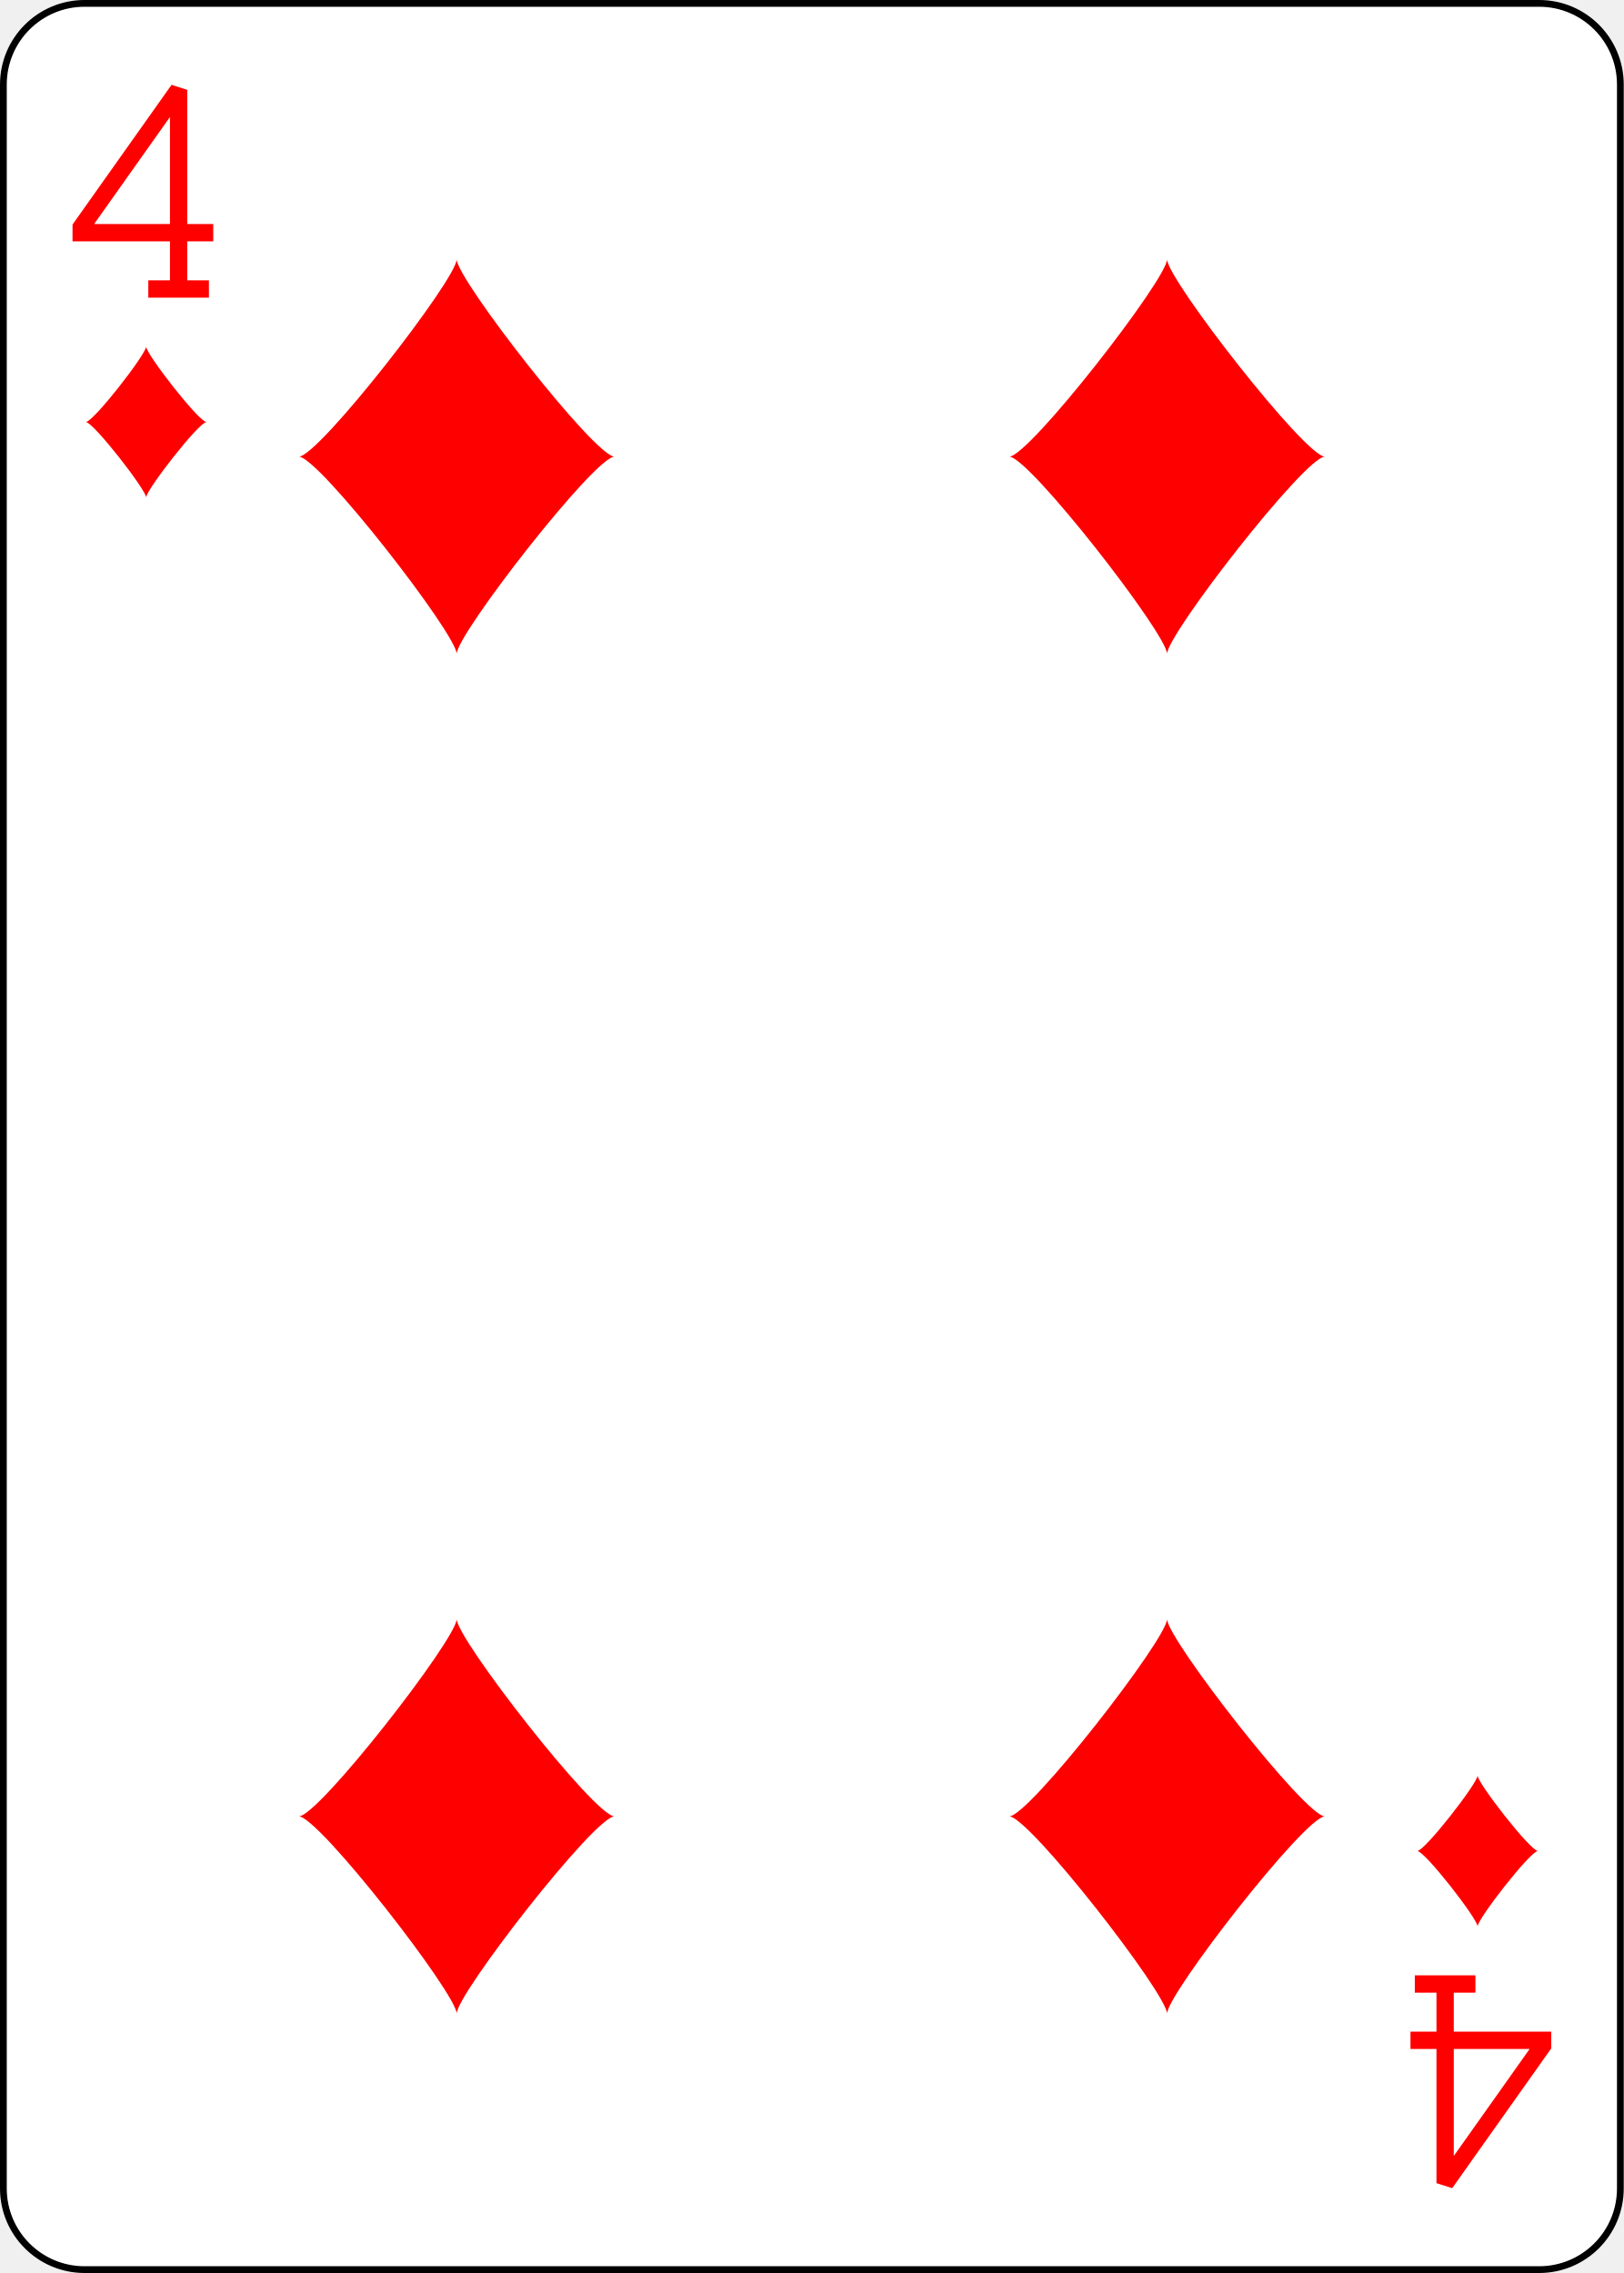
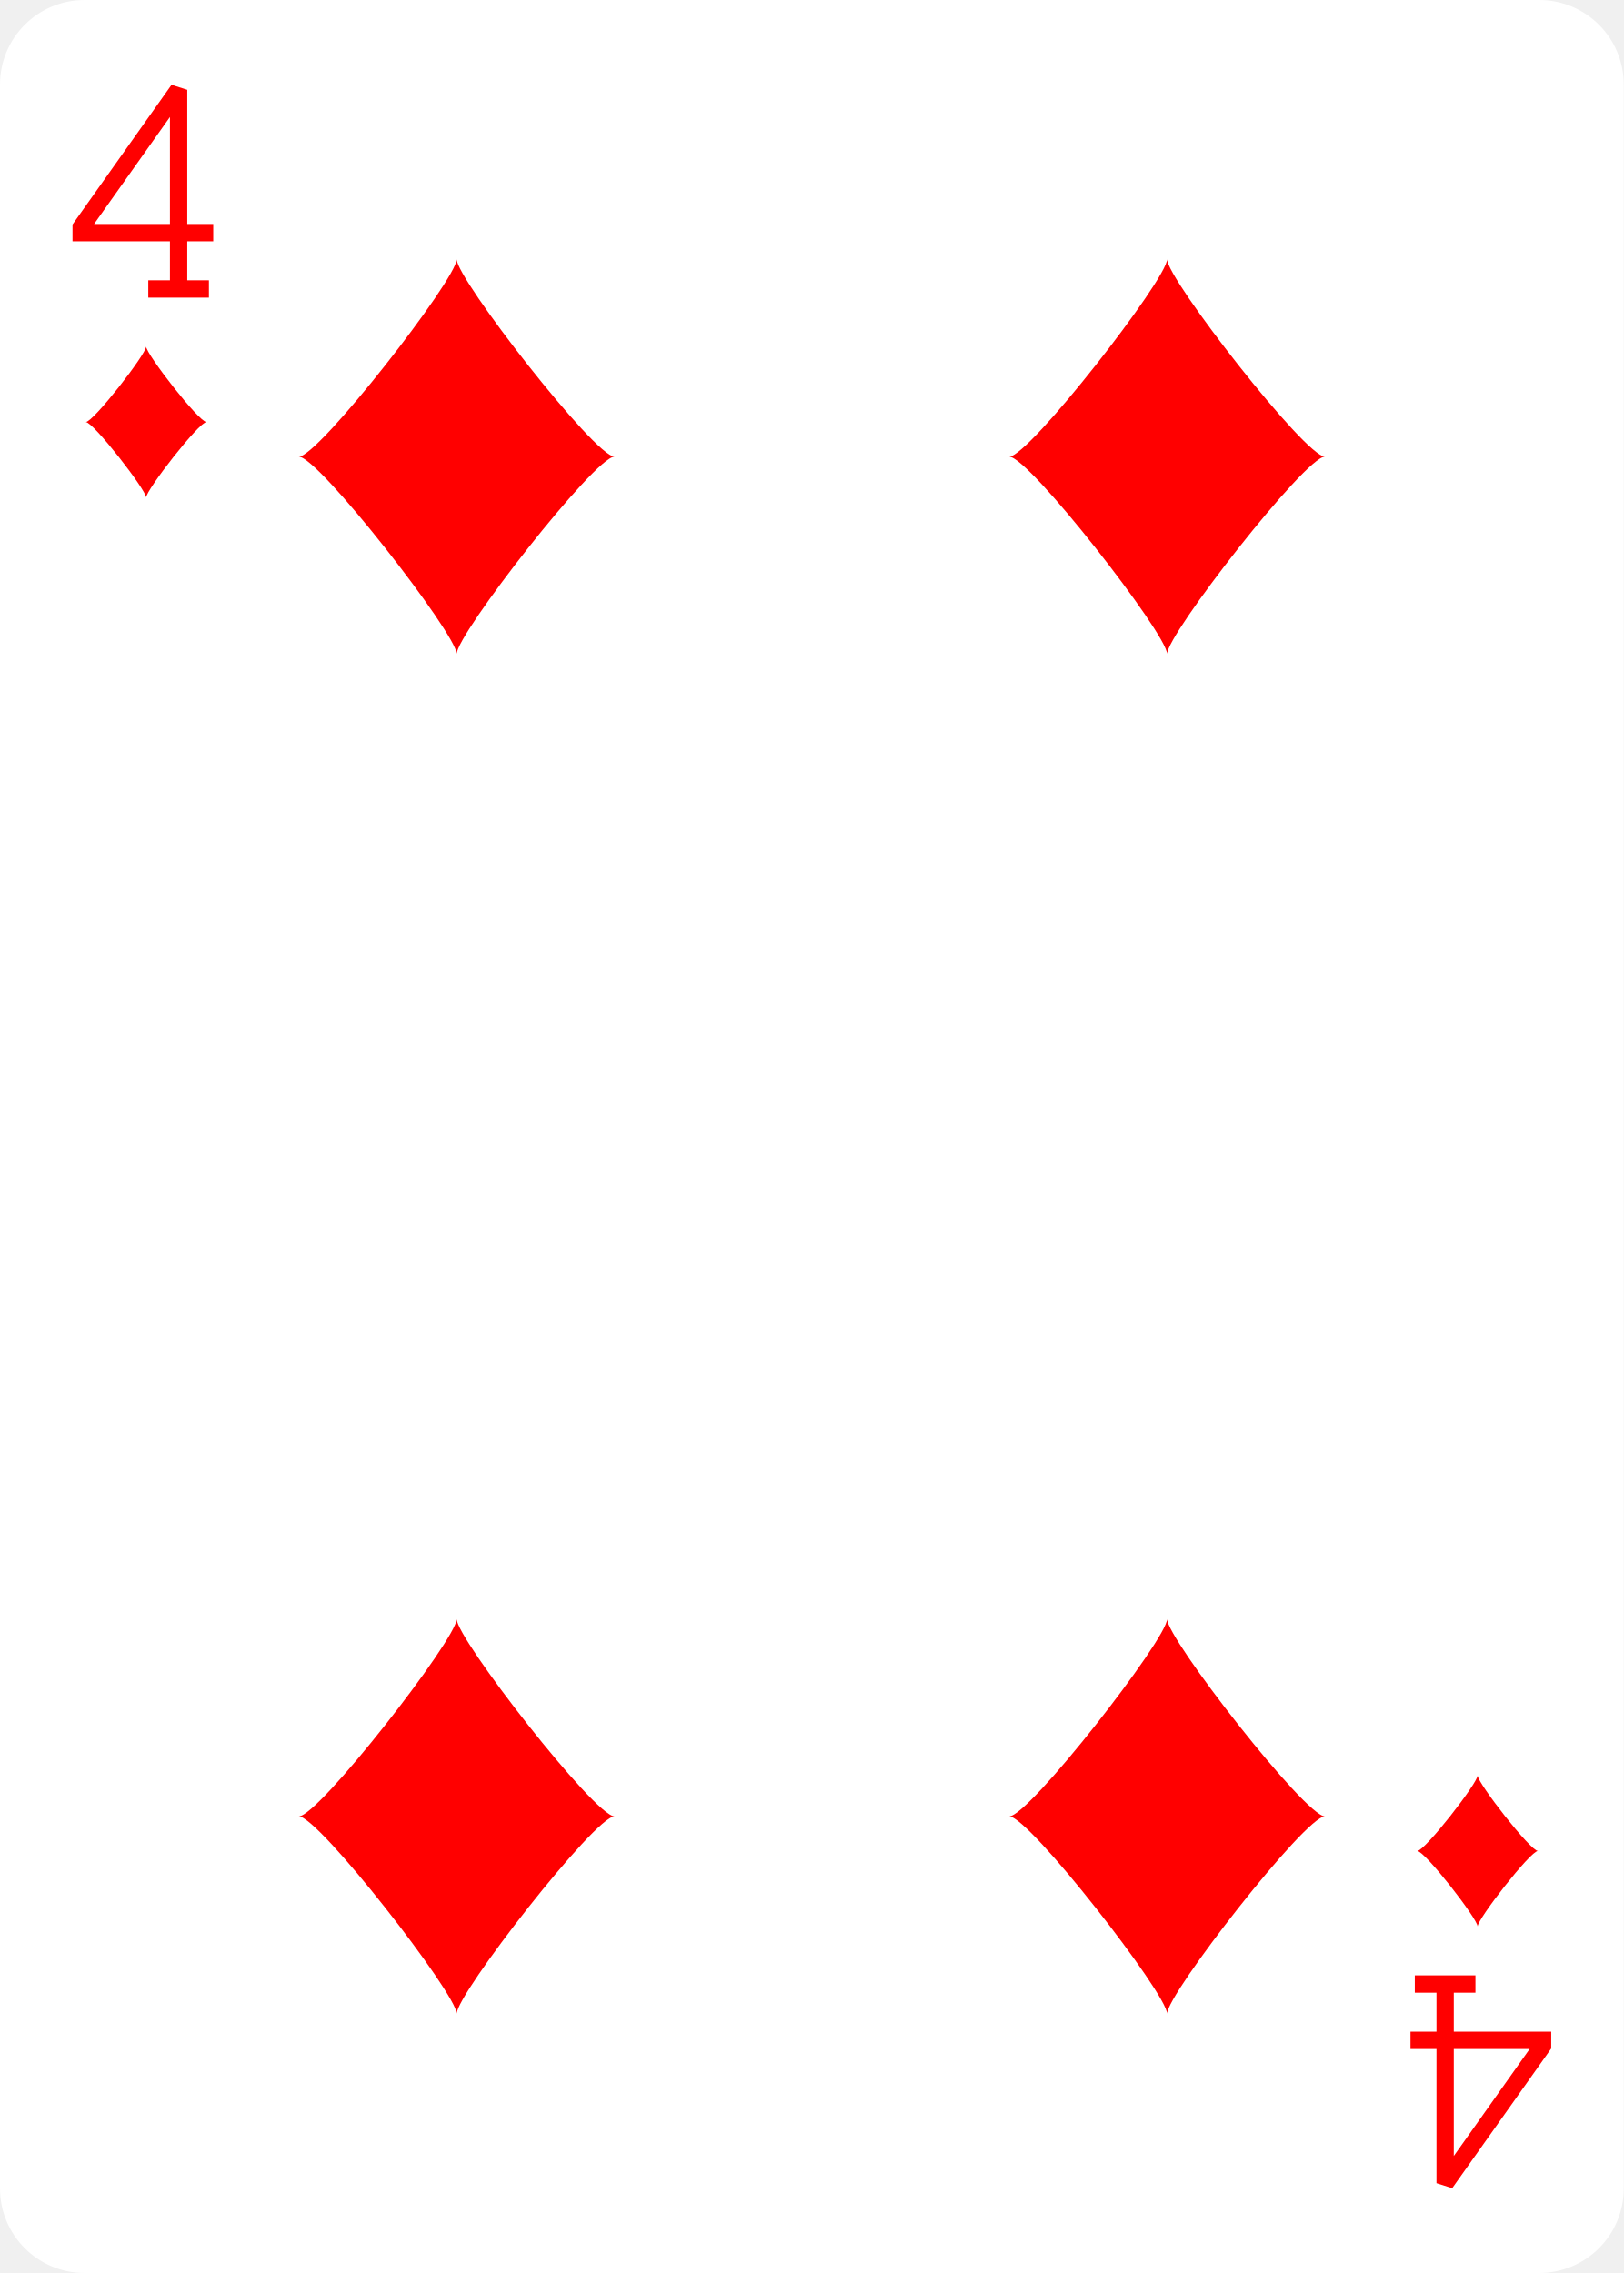
<svg xmlns="http://www.w3.org/2000/svg" xmlns:xlink="http://www.w3.org/1999/xlink" class="card" face="4D" height="13.125in" preserveAspectRatio="none" viewBox="-120 -168 240 336" width="9.375in">
  <style>
    /* CSS pour centrer le SVG dans l'écran */
    svg {
        position: absolute;
        top: 50%;
        left: 50%;
        transform: translate(-50%, -50%);
    }
    body {
        margin: 0;
        overflow: hidden;
    }
</style>
  <defs>
    <symbol id="SD4" viewBox="-600 -600 1200 1200" preserveAspectRatio="xMinYMid">
      <path d="M-400 0C-350 0 0 -450 0 -500C0 -450 350 0 400 0C350 0 0 450 0 500C0 450 -350 0 -400 0Z" fill="red" />
    </symbol>
    <symbol id="VD4" viewBox="-500 -500 1000 1000" preserveAspectRatio="xMinYMid">
      <path d="M50 460L250 460M150 460L150 -460L-300 175L-300 200L270 200" stroke="red" stroke-width="80" stroke-linecap="square" stroke-miterlimit="1.5" fill="none" />
    </symbol>
  </defs>
-   <rect width="239" height="335" x="-119.5" y="-167.5" rx="12" ry="12" fill="white" stroke="black" />
+   <rect width="239" height="335" x="-119.5" y="-167.5" rx="12" ry="12" fill="white" stroke="white" />
  <use xlink:href="#VD4" height="32" width="32" x="-114.4" y="-156" />
  <use xlink:href="#SD4" height="26.769" width="26.769" x="-111.784" y="-119" />
  <use xlink:href="#SD4" height="70" width="70" x="-87.501" y="-135.501" />
  <use xlink:href="#SD4" height="70" width="70" x="17.501" y="-135.501" />
  <g transform="rotate(180)">
    <use xlink:href="#VD4" height="32" width="32" x="-114.4" y="-156" />
    <use xlink:href="#SD4" height="26.769" width="26.769" x="-111.784" y="-119" />
    <use xlink:href="#SD4" height="70" width="70" x="-87.501" y="-135.501" />
    <use xlink:href="#SD4" height="70" width="70" x="17.501" y="-135.501" />
  </g>
</svg>
